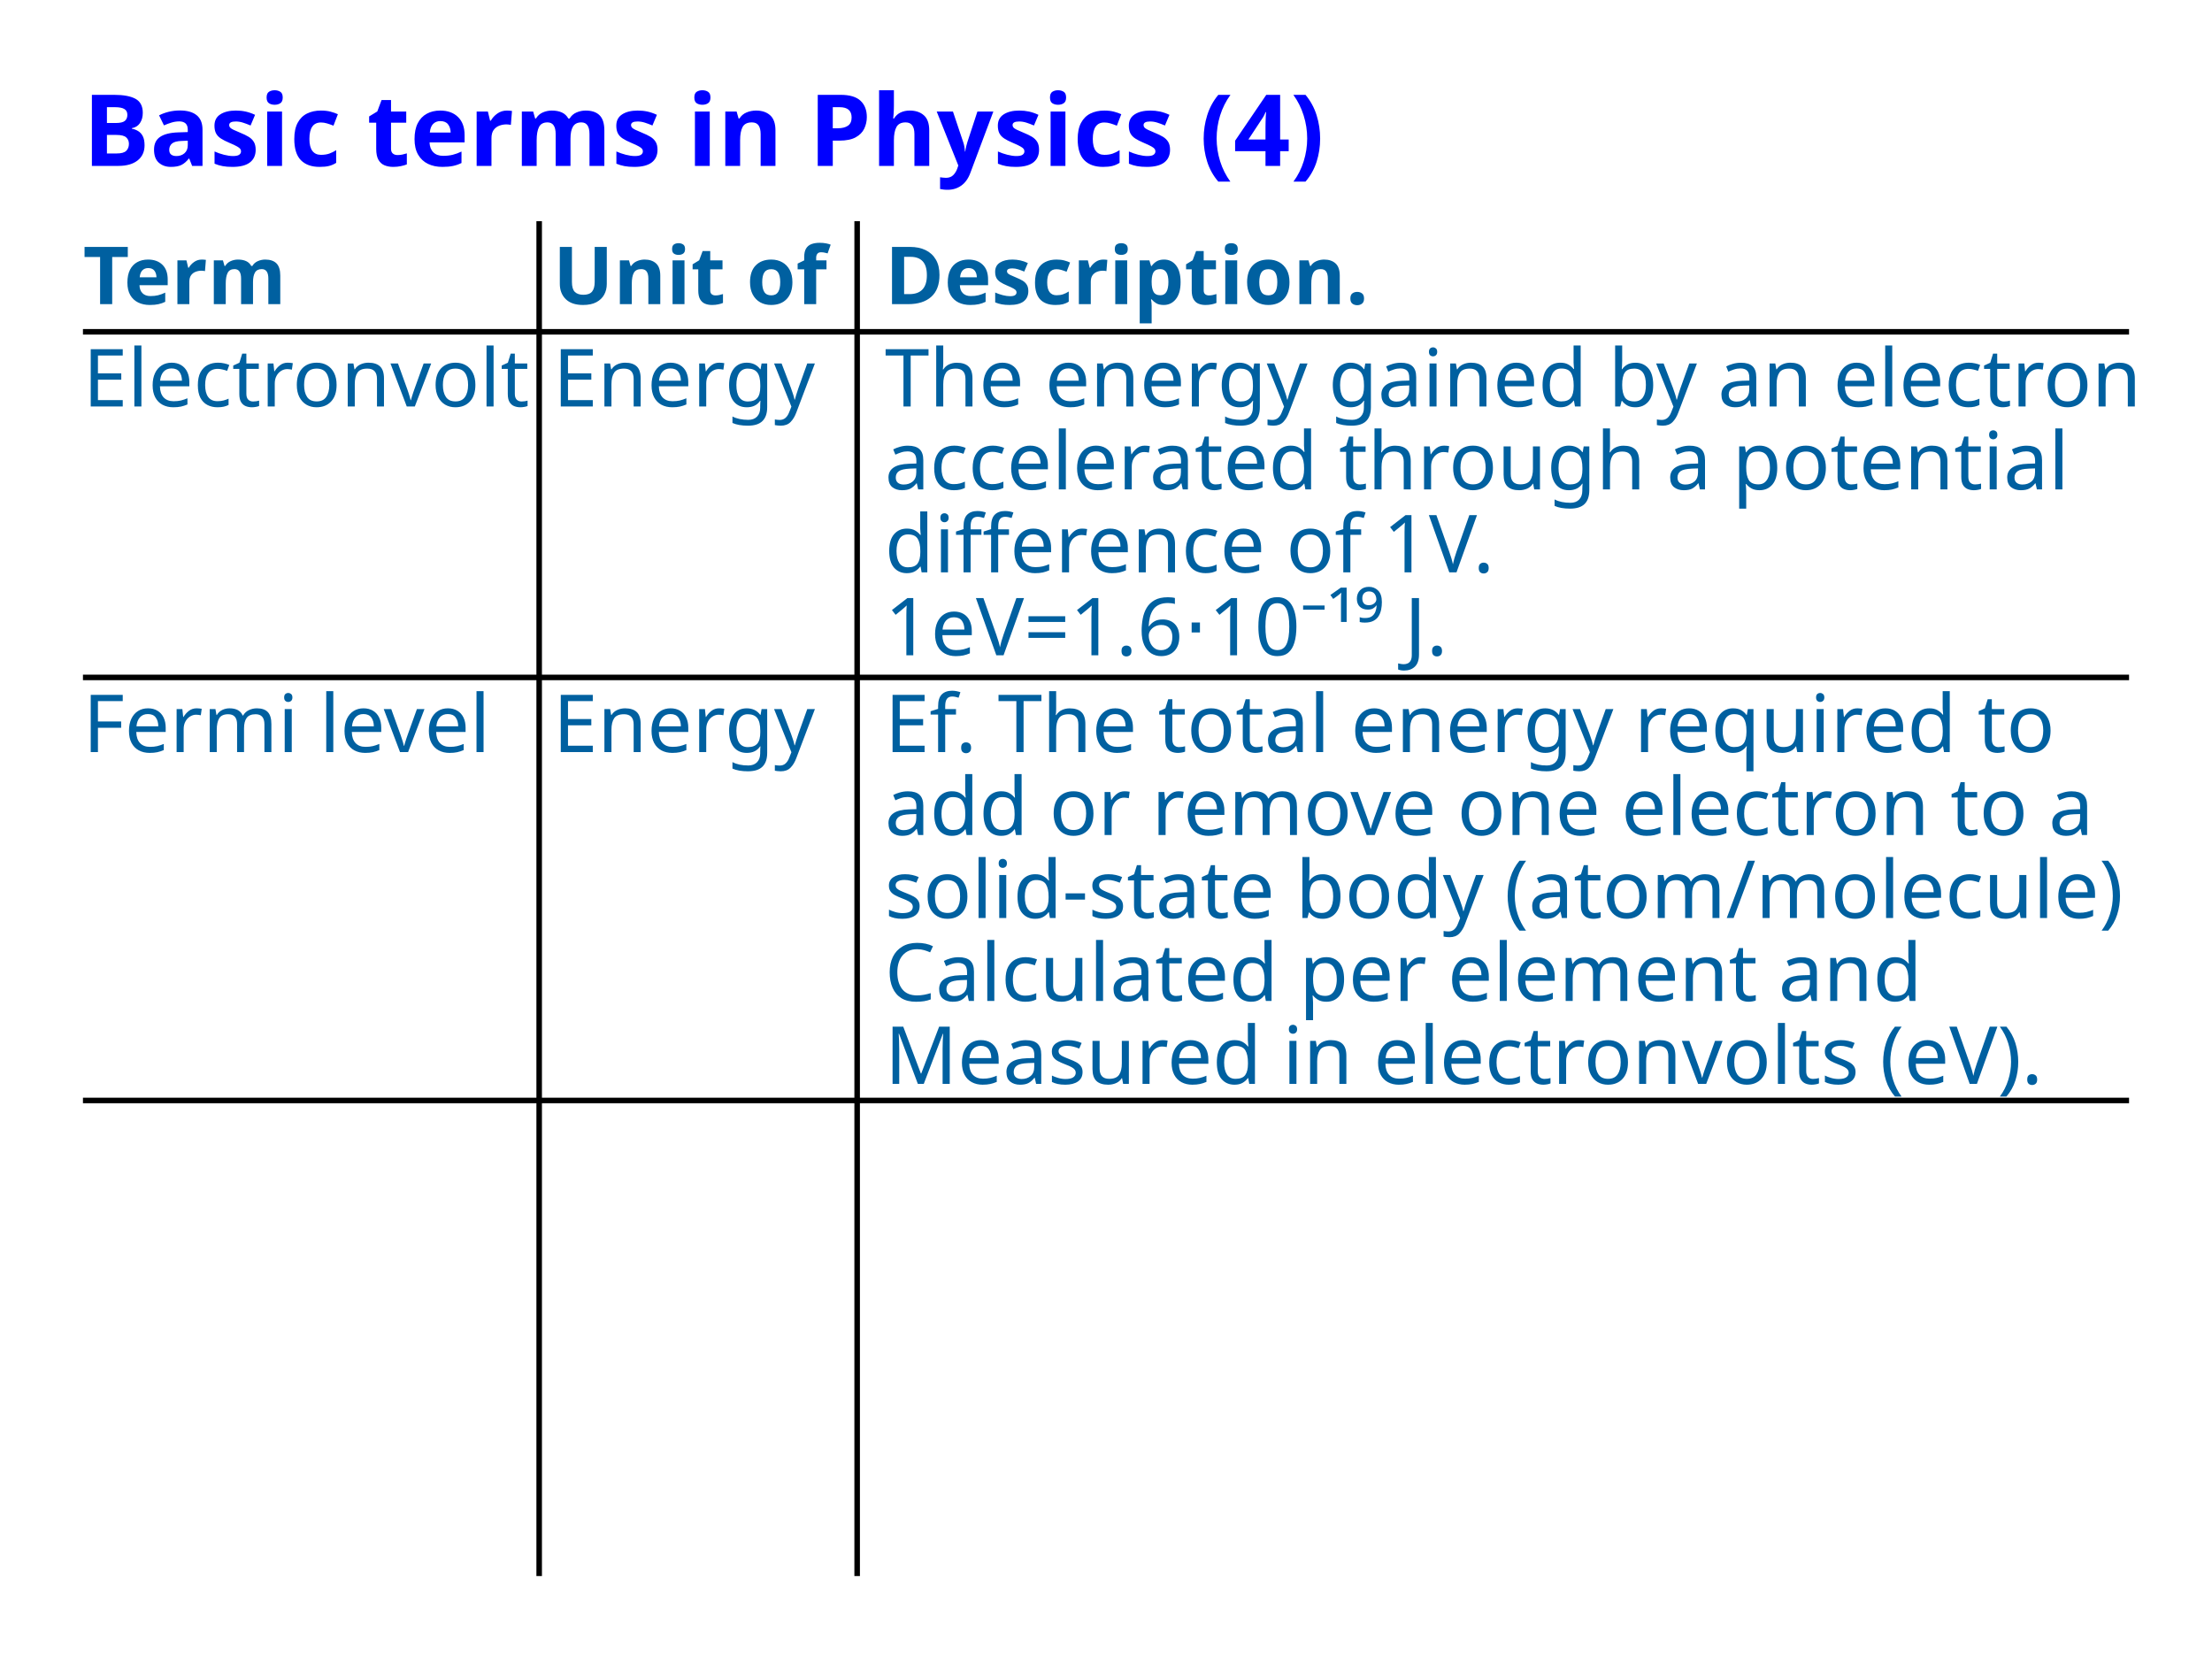
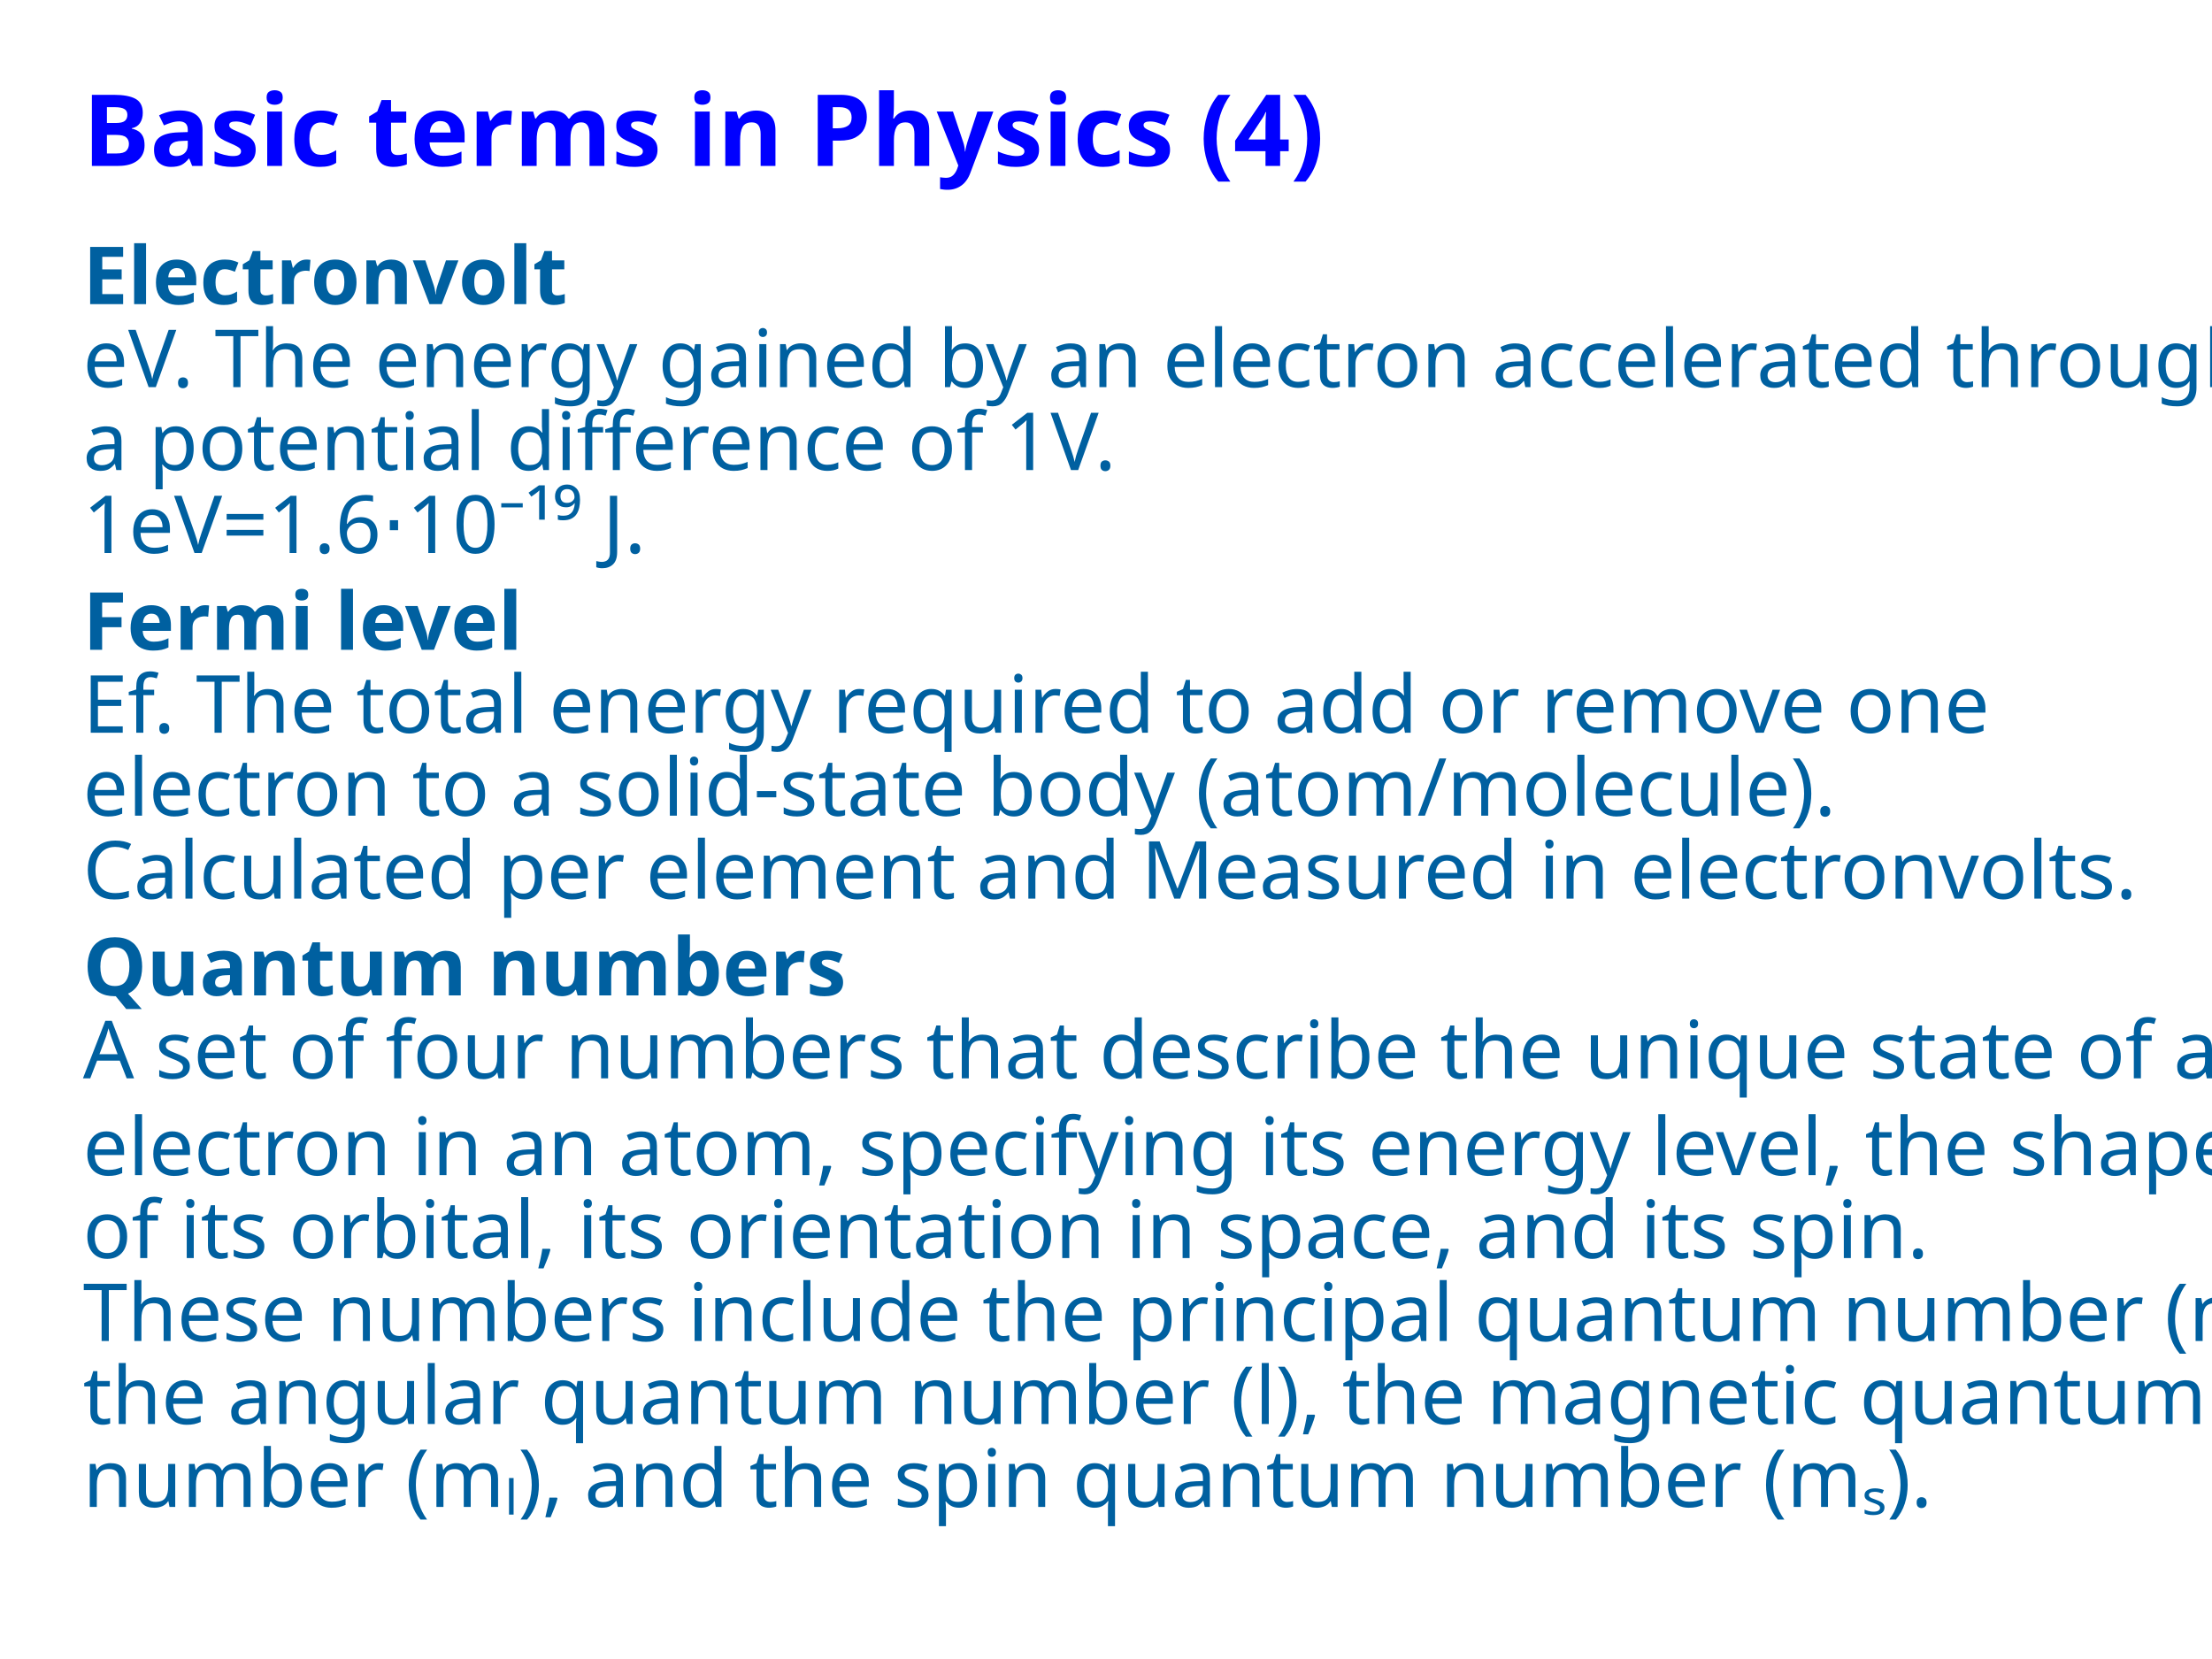
<svg xmlns="http://www.w3.org/2000/svg" id="svg1" version="1.1" viewBox="0 0 800 600" width="800" height="600" preserveAspectRatio="xMidYMid" fill-rule="evenodd">
  <defs>
    </defs>
  <g id="page1">
    <g id="layer1" style="display:inline">
      <rect id="white_background" x="0" y="0" width="800" height="600" fill="white">
            </rect>
    </g>
    <g id="layer2" style="display:inline">
      <text font-family="Ubuntu" font-size="36" font-weight="bold" fill="#0000ff">
        <tspan x="30" y="60">Basic terms in Physics (4)</tspan>
      </text>
-       <path d="M195 80 V570" stroke="#000000" stroke-width="2" />
-       <path d="M310 80 V570" stroke="#000000" stroke-width="2" />
-       <path d="M30 120 H770" stroke="#000000" stroke-width="2" />
-       <path d="M30 245 H770" stroke="#000000" stroke-width="2" />
-       <path d="M30 398 H770" stroke="#000000" stroke-width="2" />
      <text font-family="Ubuntu" font-size="29" font-weight="norm" fill="#0060a0">
-         <tspan x="30" y="110" font-weight="bold">Term</tspan>
-         <tspan x="200" y="110" font-weight="bold">Unit of</tspan>
-         <tspan x="320" y="110" font-weight="bold">Description.</tspan>
-         <tspan x="30" y="147">Electronvolt</tspan>
-         <tspan x="200" y="147">Energy</tspan>
-         <tspan x="320" y="147">The energy gained by an electron</tspan>
-         <tspan x="320" y="177">accelerated through a potential</tspan>
-         <tspan x="320" y="207">difference of 1V.</tspan>
-         <tspan x="320" y="237">1eV=1.6⋅10⁻¹⁹ J.</tspan>
-         <tspan x="30" y="272">Fermi level</tspan>
-         <tspan x="200" y="272">Energy</tspan>
-         <tspan x="320" y="272">Ef. The total energy required to</tspan>
-         <tspan x="320" y="302">add or remove one electron to a</tspan>
-         <tspan x="320" y="332">solid-state body (atom/molecule)</tspan>
-         <tspan x="320" y="362">Calculated per element and</tspan>
-         <tspan x="320" y="392">Measured in electronvolts (eV).</tspan>
+         <tspan x="30" y="110" font-weight="bold">Electronvolt</tspan>
+         <tspan x="30" y="140">eV. The energy gained by an electron accelerated through</tspan>
+         <tspan x="30" y="170">a potential difference of 1V.</tspan>
+         <tspan x="30" y="200">1eV=1.6⋅10⁻¹⁹ J.</tspan>
+         <tspan x="30" y="235" font-weight="bold">Fermi level</tspan>
+         <tspan x="30" y="265">Ef. The total energy required to add or remove one</tspan>
+         <tspan x="30" y="295">electron to a solid-state body (atom/molecule).</tspan>
+         <tspan x="30" y="325">Calculated per element and Measured in electronvolts.</tspan>
+         <tspan x="30" y="360" font-weight="bold">Quantum numbers</tspan>
+         <tspan x="30" y="390">A set of four numbers that describe the unique state of an</tspan>
+         <tspan x="30" y="425">electron in an atom, specifying its energy level, the shape</tspan>
+         <tspan x="30" y="455">of its orbital, its orientation in space, and its spin.</tspan>
+         <tspan x="30" y="485">These numbers include the principal quantum number (n),</tspan>
+         <tspan x="30" y="515">the angular quantum number (l), the magnetic quantum</tspan>
+         <tspan x="30" y="545">number (mₗ), and the spin quantum number (mₛ).</tspan>
      </text>
    </g>
  </g>
</svg>
